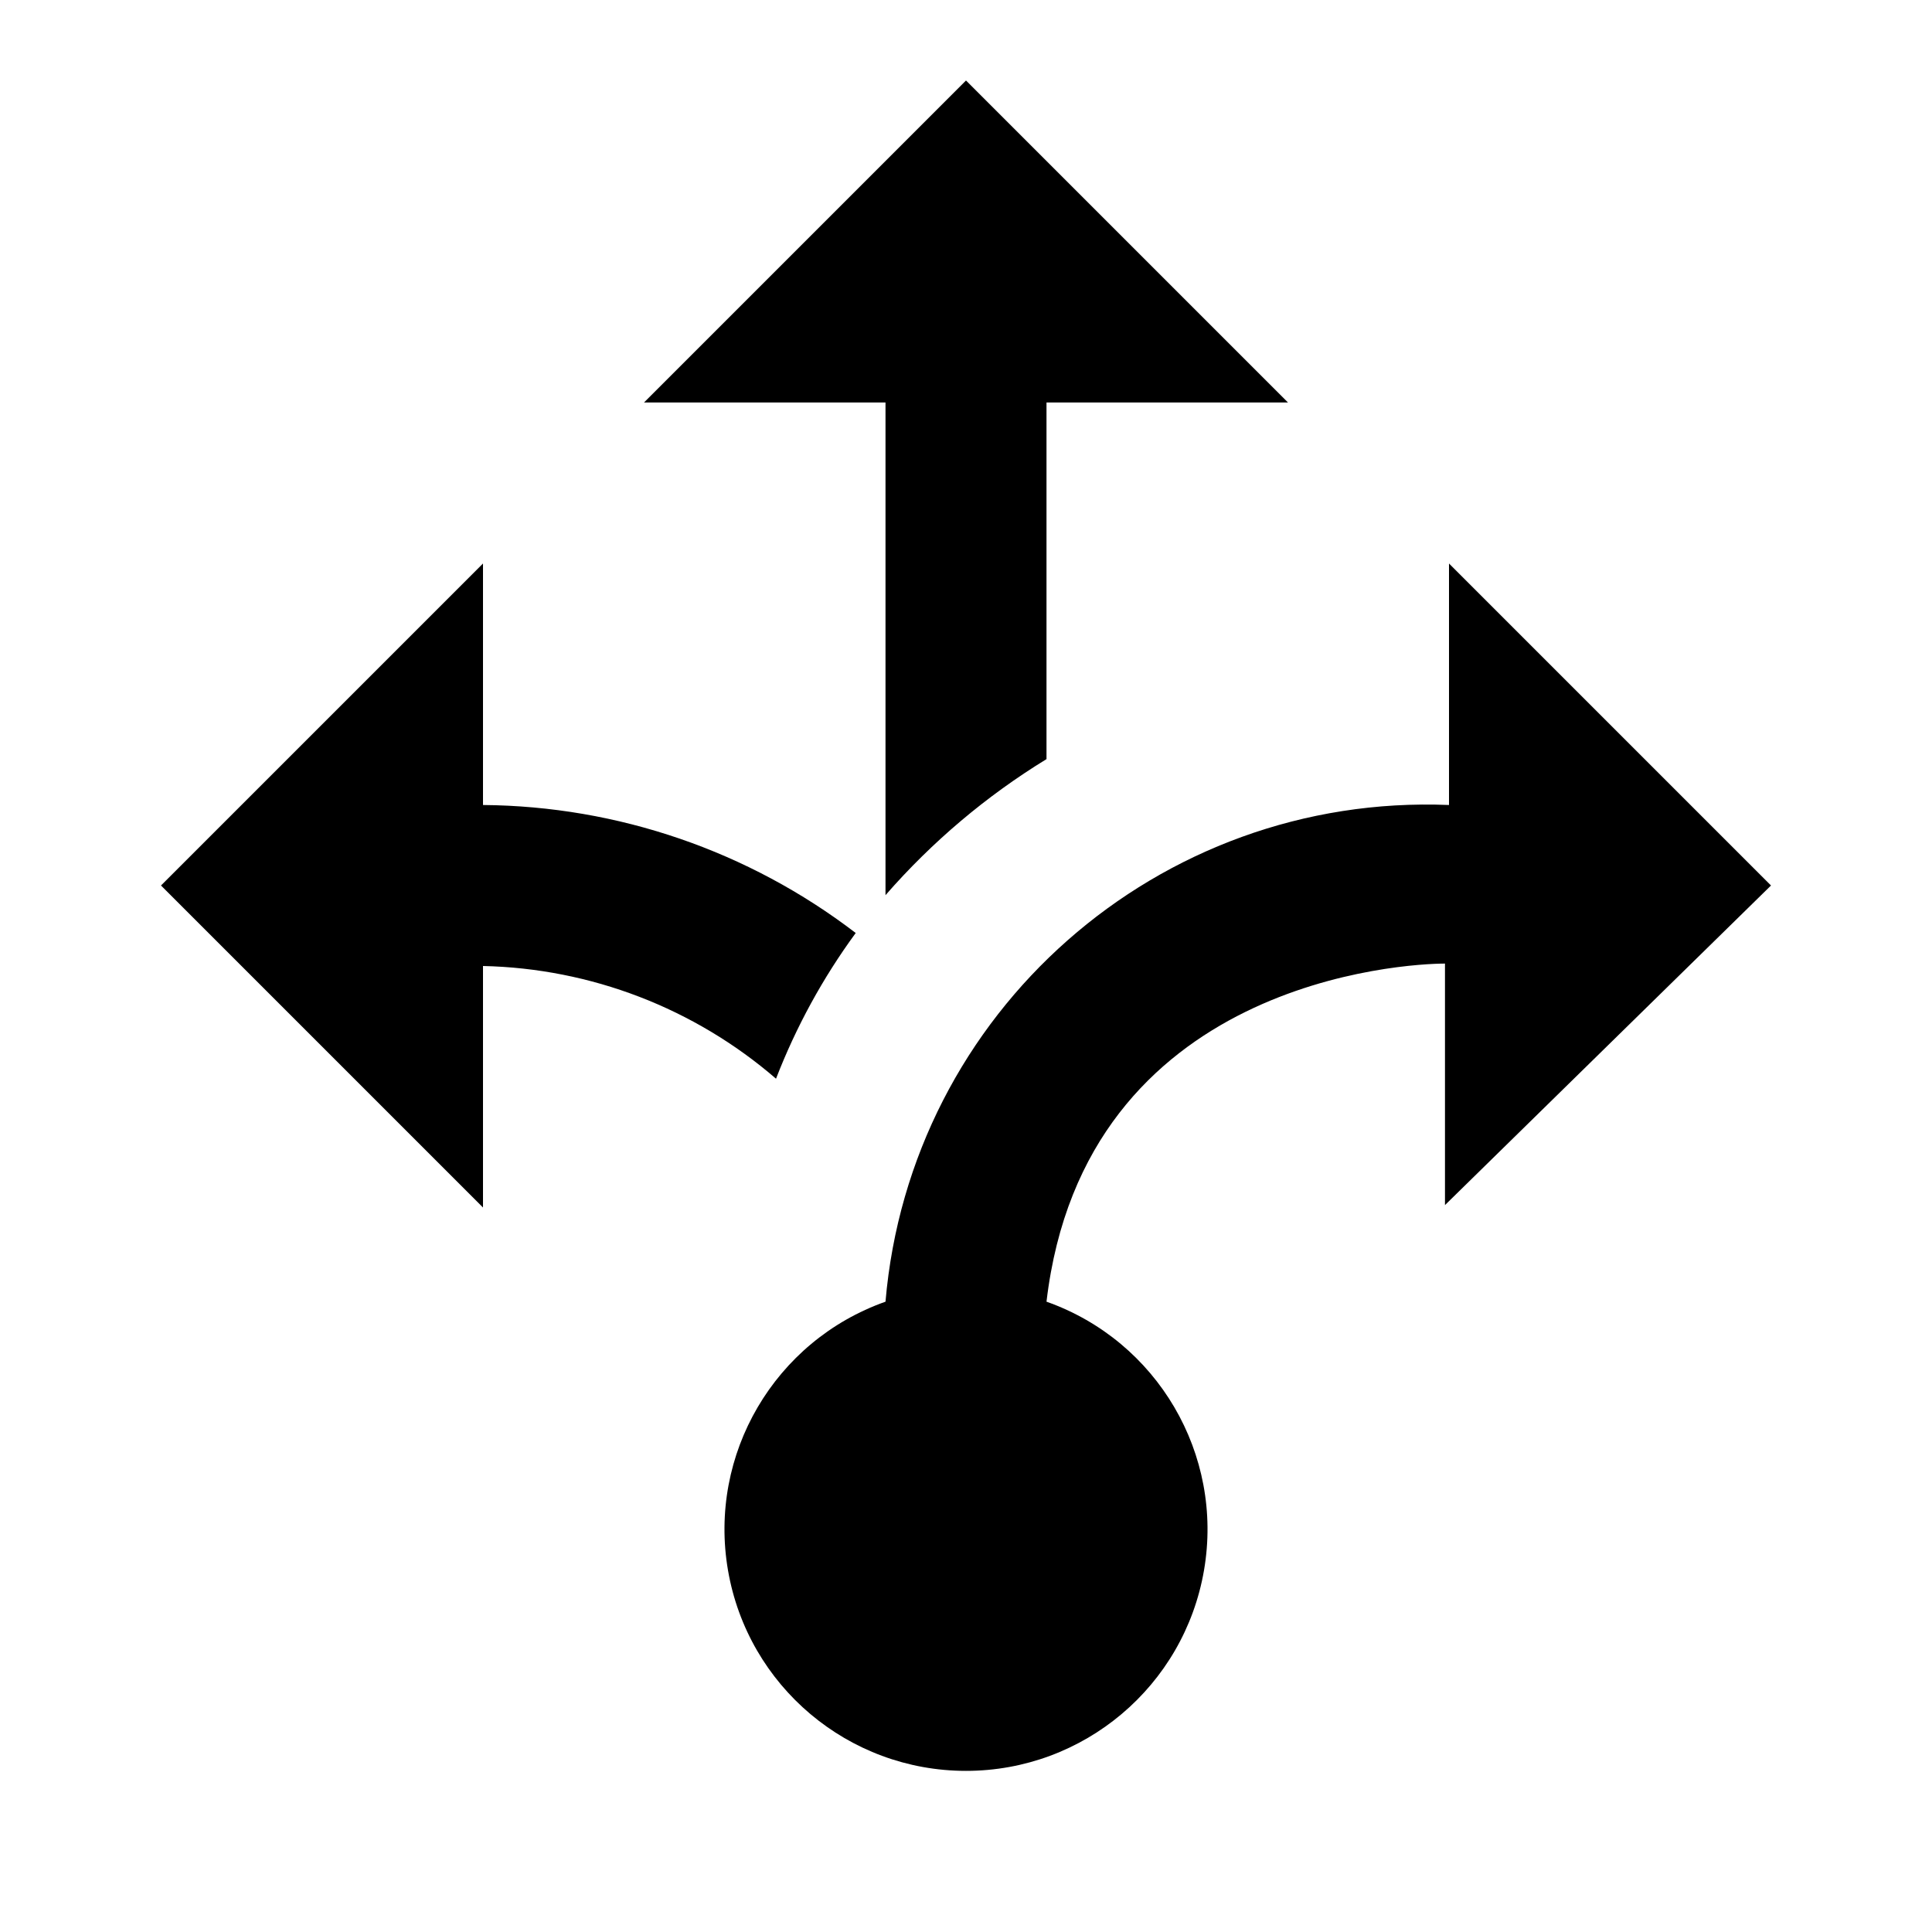
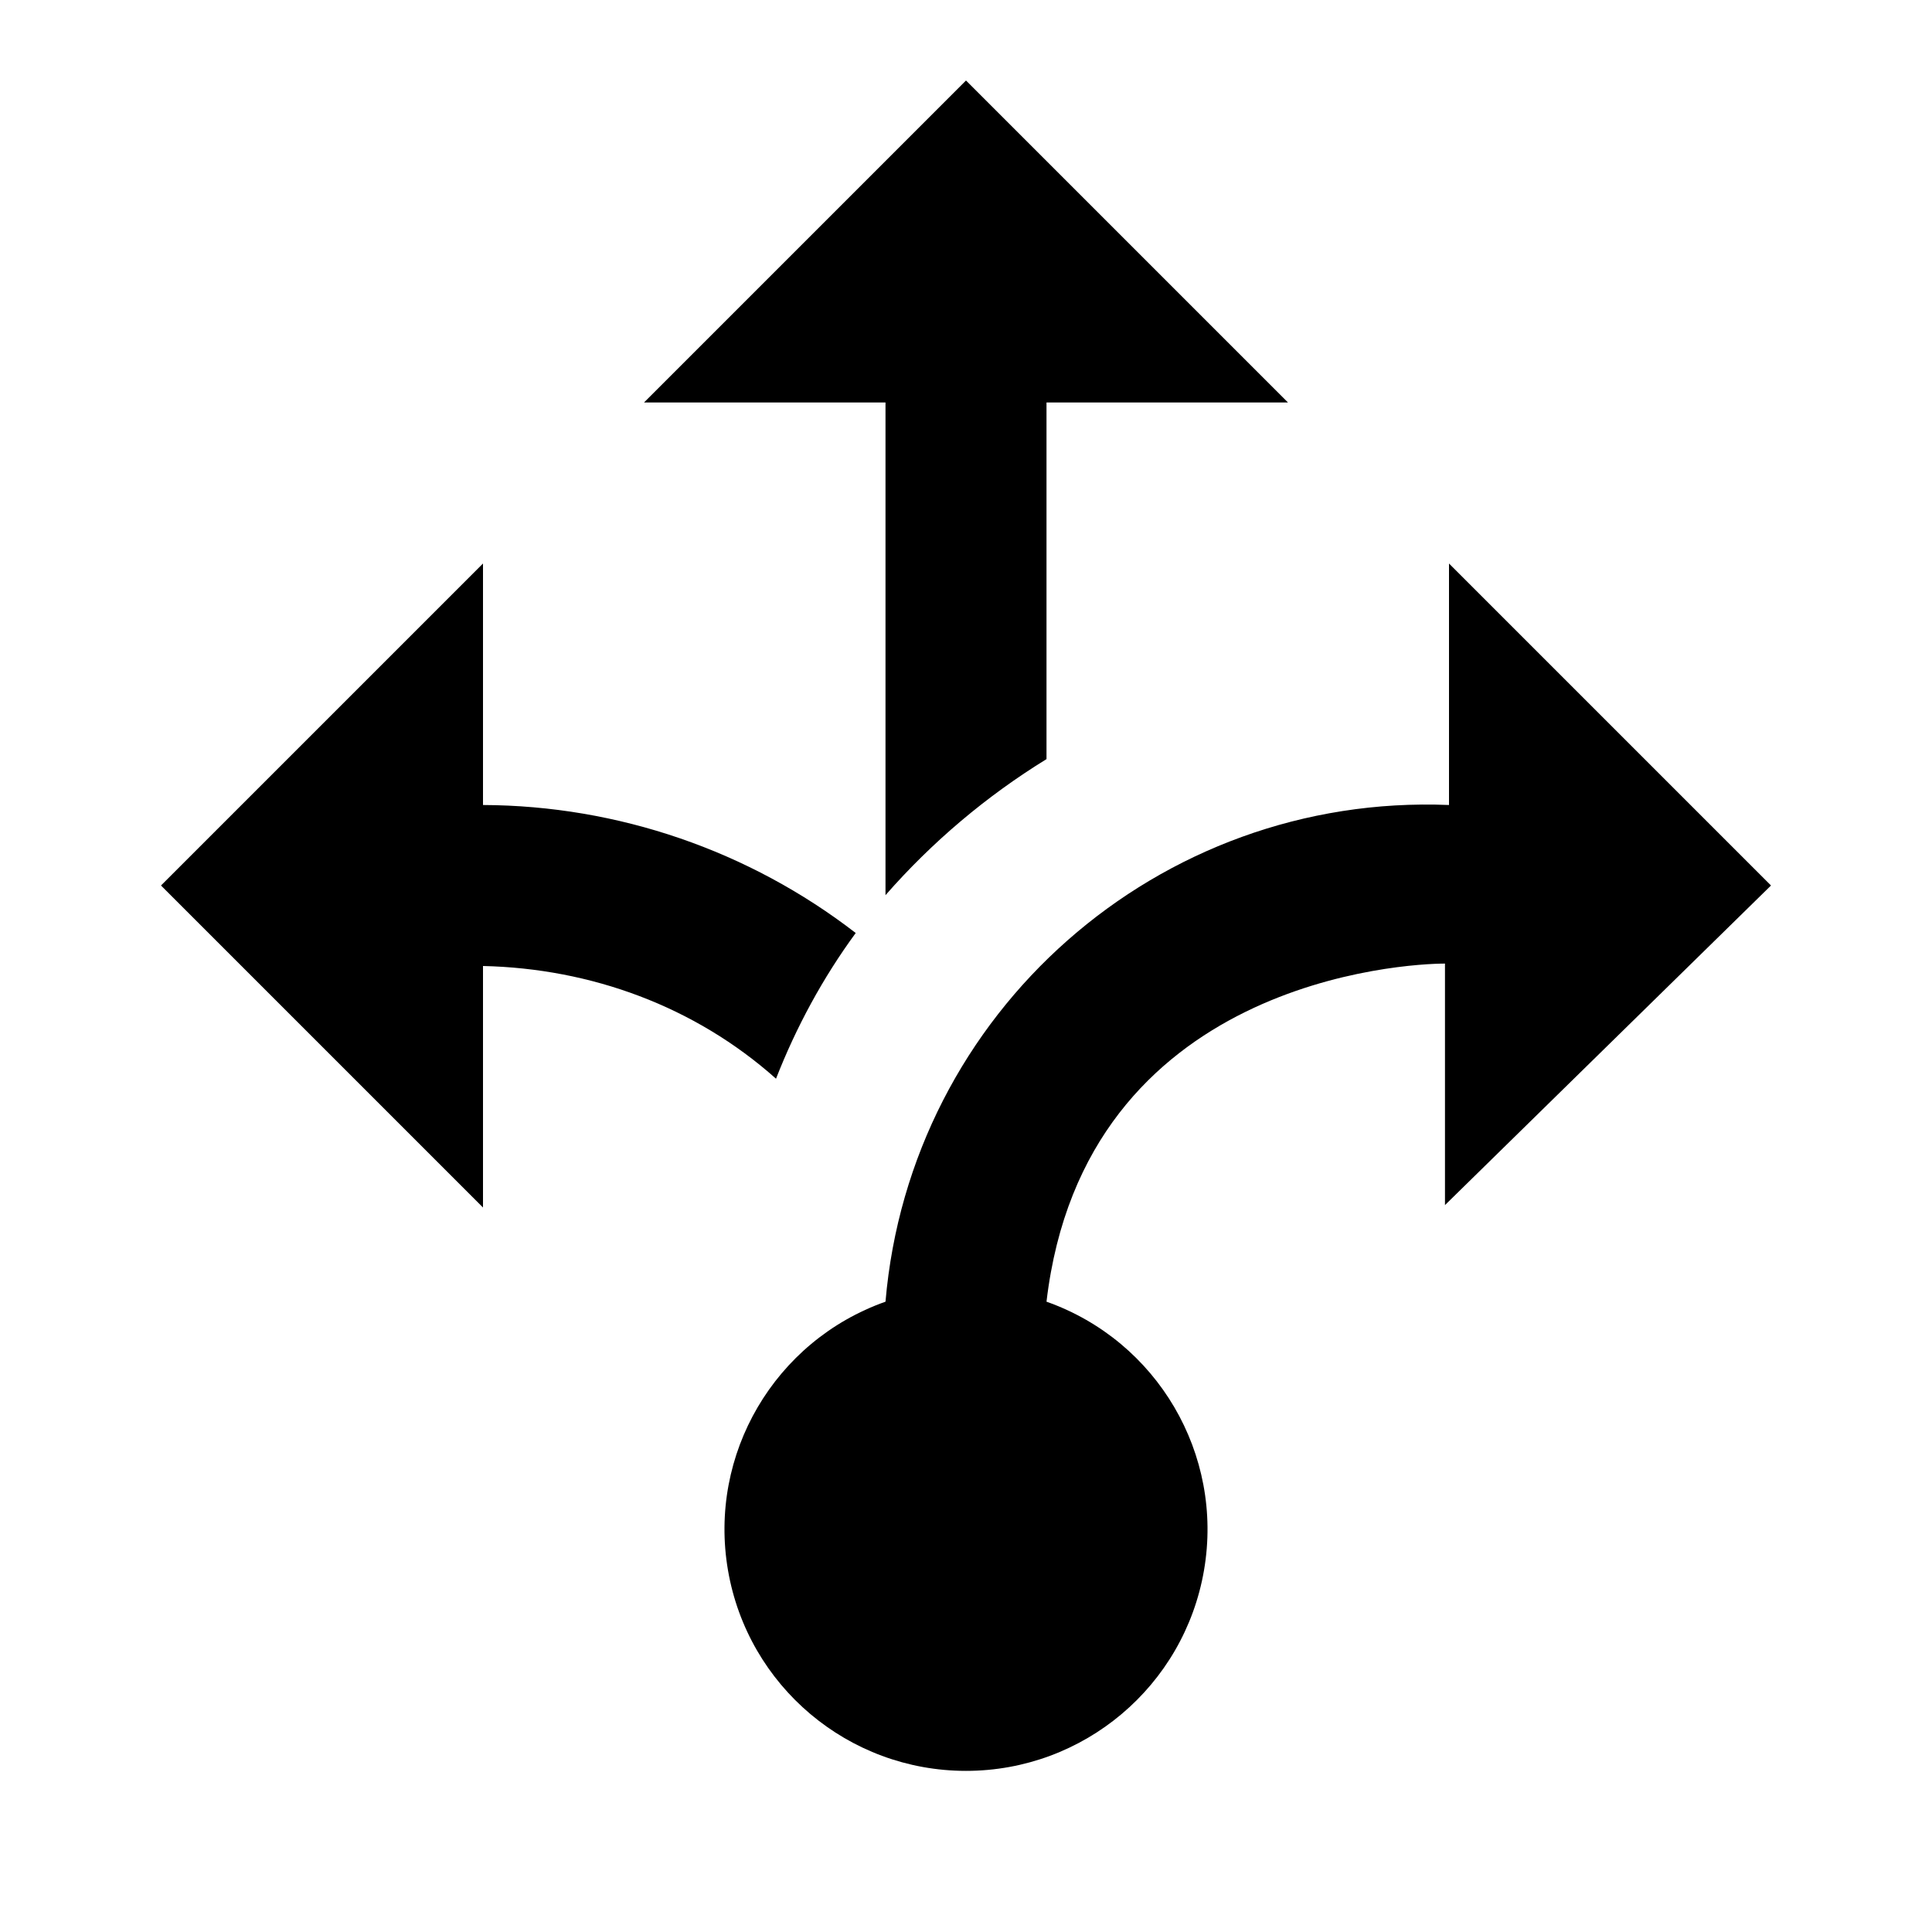
- <svg xmlns="http://www.w3.org/2000/svg" width="24" height="24">
-   <path d="M11 5H8l4-4 4 4h-3v4.43a8.64 8.64 0 0 0-2 1.69zm11 6l-4-4v3a6.75 6.75 0 0 0-7 6.17 3 3 0 1 0 2 0c.47-4 4.47-4.2 4.95-4.2v3zm-11.37.59A7.72 7.72 0 0 0 6 10V7l-4 4 4 4v-3a5.76 5.76 0 0 1 3.64 1.4 7.86 7.86 0 0 1 .99-1.81z" />
+ <svg xmlns="http://www.w3.org/2000/svg" height="24" width="24">
+   <path d="M11 5H8l4-4 4 4h-3v4.43a8.76 8.76 0 0 0-2 1.69V5m11 6l-4-4v3a6.75 6.75 0 0 0-7 6.17 3 3 0 1 0 2 0c.47-4 4.47-4.2 4.95-4.2v3L22 11m-11.37.59A7.63 7.63 0 0 0 6 10V7l-4 4 4 4v-3c1.34.03 2.63.5 3.64 1.4.25-.64.58-1.25.99-1.81z" />
</svg>
